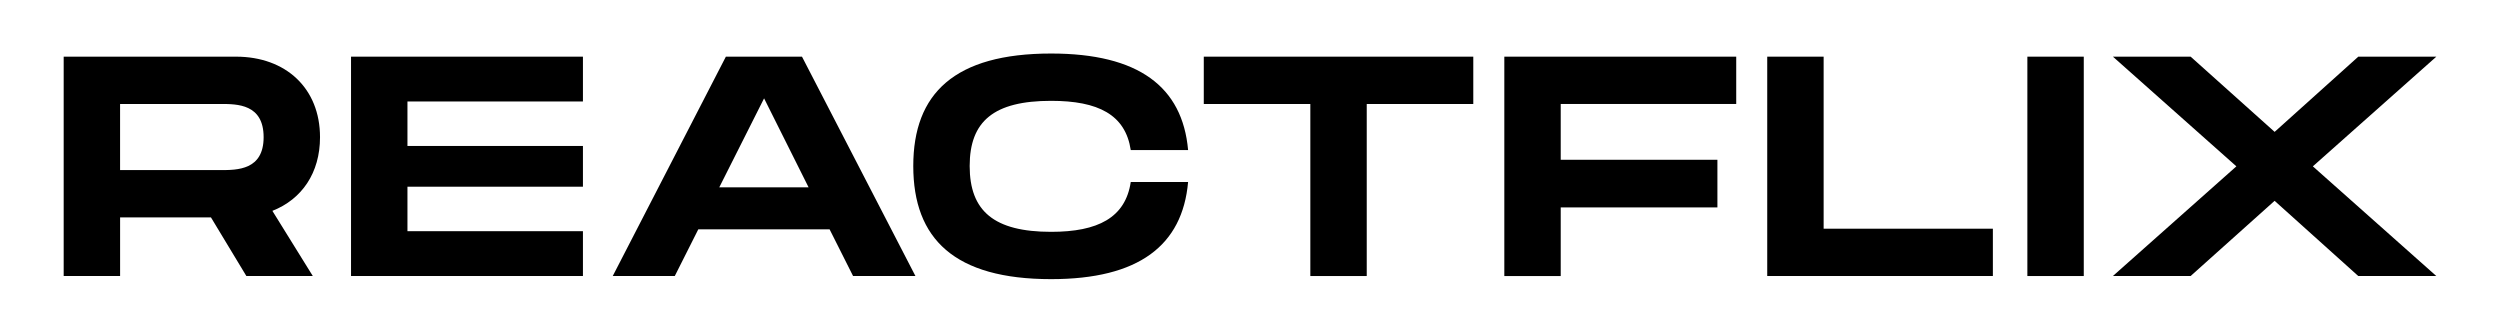
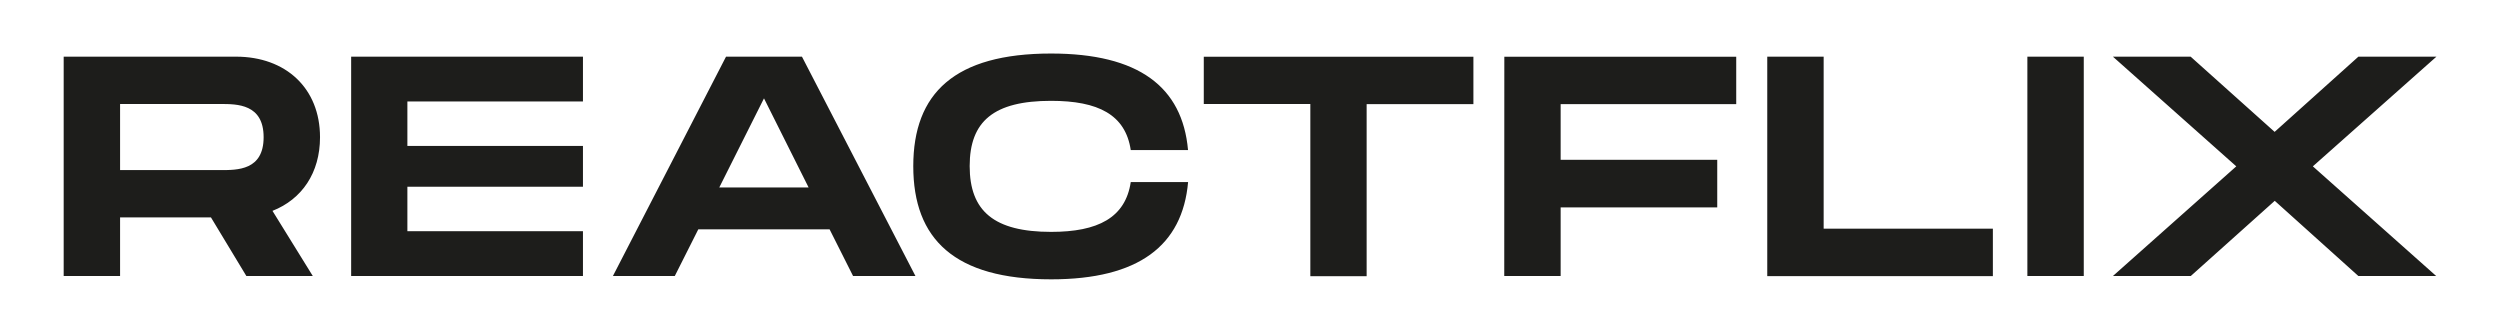
- <svg xmlns="http://www.w3.org/2000/svg" version="1.1" id="Capa_1" x="0px" y="0px" viewBox="0 0 1053.68 140.22" style="enable-background:new 0 0 1053.68 140.22;" xml:space="preserve">
-   <style type="text/css">
- 	.st0{fill:#BFB7B6;}
- 	.st1{fill:#F5F4F5;}
- 	.st2{stroke:#000000;stroke-width:4;stroke-miterlimit:10;}
- </style>
-   <g>
-     <path d="M114.8,88.87l17.04,27.47h-28l-14.92-24.7h-38.3v24.7H26.84V23.88h72.64c21,0,35.4,13.34,35.4,33.94   C134.88,72.88,127.22,83.98,114.8,88.87z M50.61,71.69h42.27c7.13,0,18.23,0,18.23-13.87c0-14-11.1-14-18.23-14H50.61V71.69z" />
-     <path d="M171.73,42.77v18.75h73.96v17.17h-73.96v18.75h73.96v18.89h-97.74V23.88h97.74v18.89H171.73z" />
-     <path d="M349.65,96.66h-55.34l-9.91,19.68h-26.15l47.68-92.45h32.09l47.81,92.45h-26.28L349.65,96.66z M340.8,78.96l-18.76-37.51   l-18.89,37.51H340.8z" />
-     <path d="M443.03,22.56c36.85,0,55.34,14,57.72,40.68h-24.17c-2.25-14.93-13.74-20.74-33.55-20.74c-24.17,0-34.34,8.59-34.34,27.47   c0,19.02,10.3,27.74,34.34,27.74c19.68,0,31.3-5.94,33.55-21h24.17c-2.38,26.81-20.87,40.94-57.72,40.94   c-40.68,0-58.11-16.91-58.11-47.68C384.92,39.34,402.35,22.56,443.03,22.56z" />
-     <path d="M620.95,43.83h-44.91v72.51h-23.77V43.83h-44.91V23.88h113.59V43.83z" />
-     <path d="M657.8,43.83v23.51h66.04v20.08H657.8v28.93h-23.77V23.88h97.74v19.94H657.8z" />
-     <path d="M839.94,96.39v19.94h-95.1V23.88h23.77v72.51H839.94z" />
-     <path d="M878.25,116.34h-23.77V23.88h23.77V116.34z" />
-     <path d="M942.57,70.11l-52.04-46.23h32.76l35.4,31.7l35.27-31.7h32.89L974.8,70.11l52.04,46.23h-32.89l-35.27-31.7l-35.4,31.7   h-32.76L942.57,70.11z" />
-   </g>
+ <svg xmlns="http://www.w3.org/2000/svg" id="Capa_1" data-name="Capa 1" viewBox="0 0 1053.68 140.22">
+   <defs>
+     <style>.cls-1{fill:#1d1d1b;}</style>
+   </defs>
+   <path class="cls-1" d="M134.88,57.83c0-20.61-14.4-33.95-35.4-33.95H26.84v92.46H50.61V91.64H88.92l14.92,24.7h28l-17-27.47C127.22,84,134.88,72.88,134.88,57.83Zm-42,13.86H50.61V43.83H92.88c7.13,0,18.23,0,18.23,14S100,71.69,92.88,71.69ZM148,23.88H245.7V42.77h-74V61.52h74V78.69h-74V97.45h74v18.89H148Zm158,0-47.68,92.46H284.4l9.91-19.68h55.34l9.9,19.68h26.29L338,23.88ZM303.16,79,322,41.45,340.8,79Zm105.53-9c0,19,10.31,27.73,34.34,27.73,19.68,0,31.31-5.94,33.55-21h24.17c-2.37,26.81-20.87,41-57.72,41-40.68,0-58.11-16.91-58.11-47.68S402.35,22.56,443,22.56c36.85,0,55.35,14,57.72,40.68H476.58C474.34,48.32,462.85,42.5,443,42.5,418.86,42.5,408.69,51.09,408.69,70Zm98.67-46.1H621v20H576v72.51H552.27V43.83H507.36Zm126.67,0h97.74v20h-74V67.34h66V87.41h-66v28.93H634ZM768.62,96.39h71.32v20H744.85V23.88h23.77Zm85.86-72.51h23.77v92.46H854.48ZM974.8,70.11l52,46.23H994l-35.26-31.7-35.4,31.7H890.53l52-46.23-52-46.23h32.76l35.4,31.7L994,23.88h32.89Z" />
</svg>
